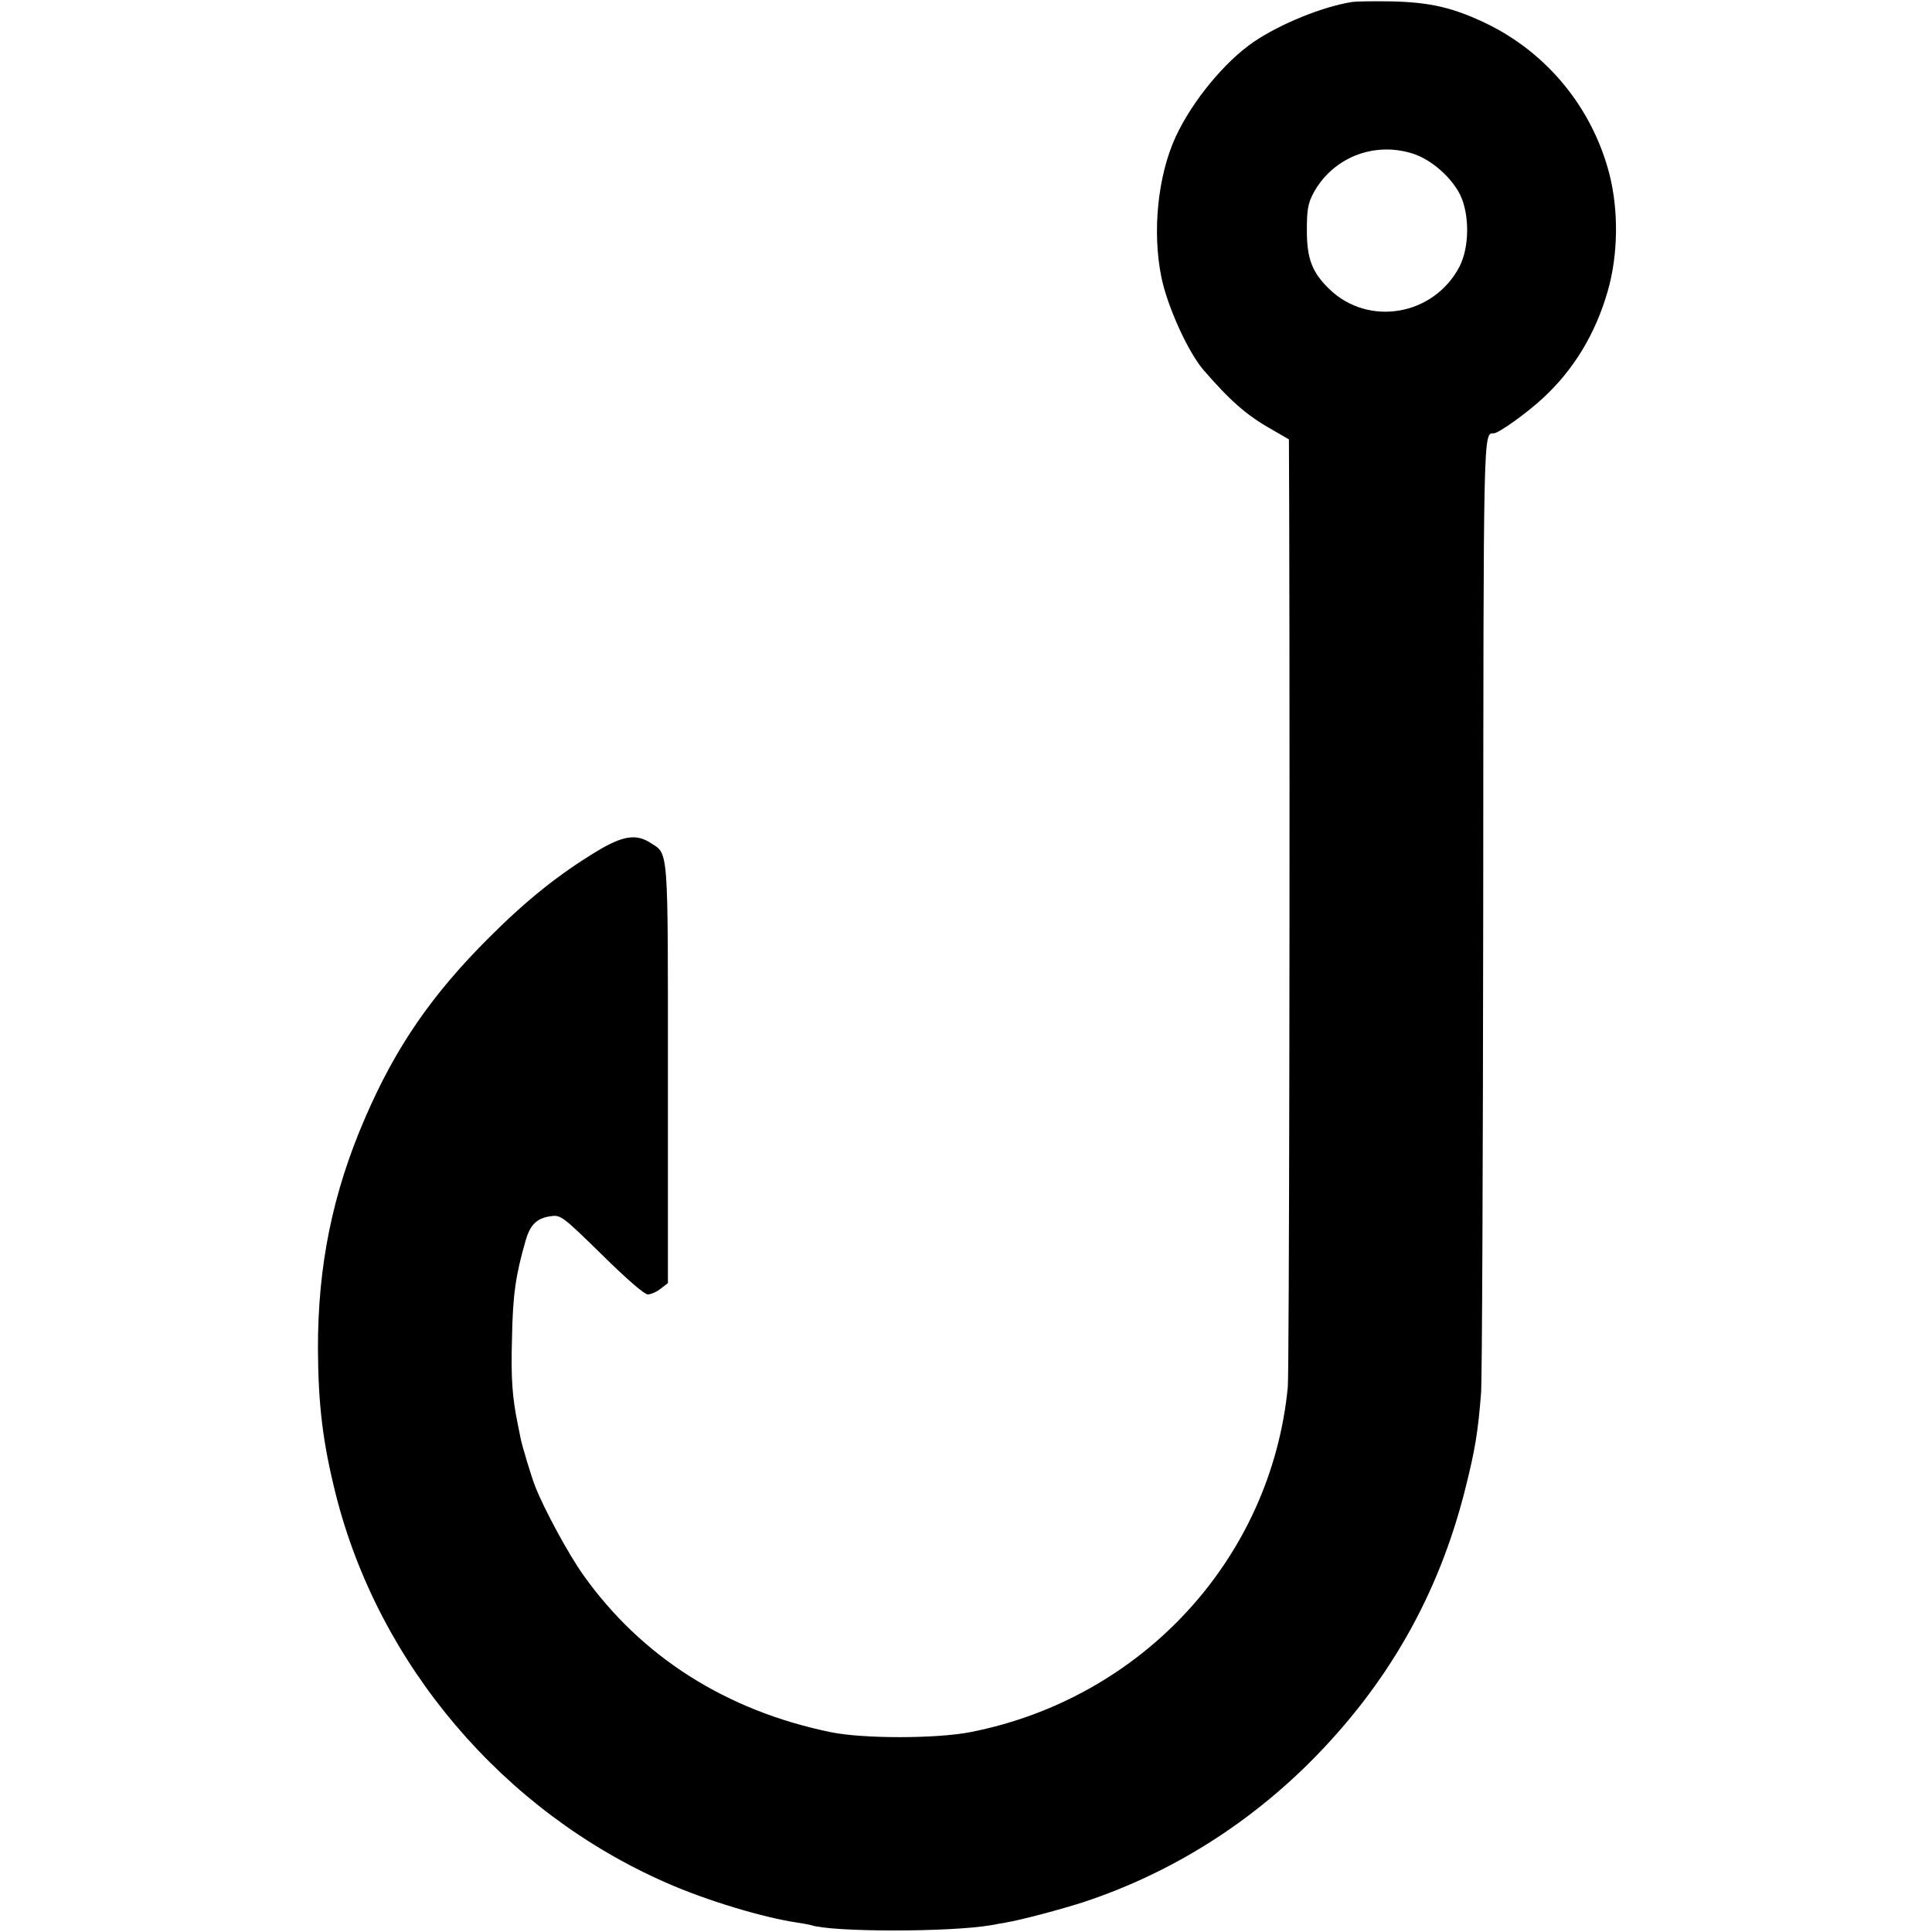
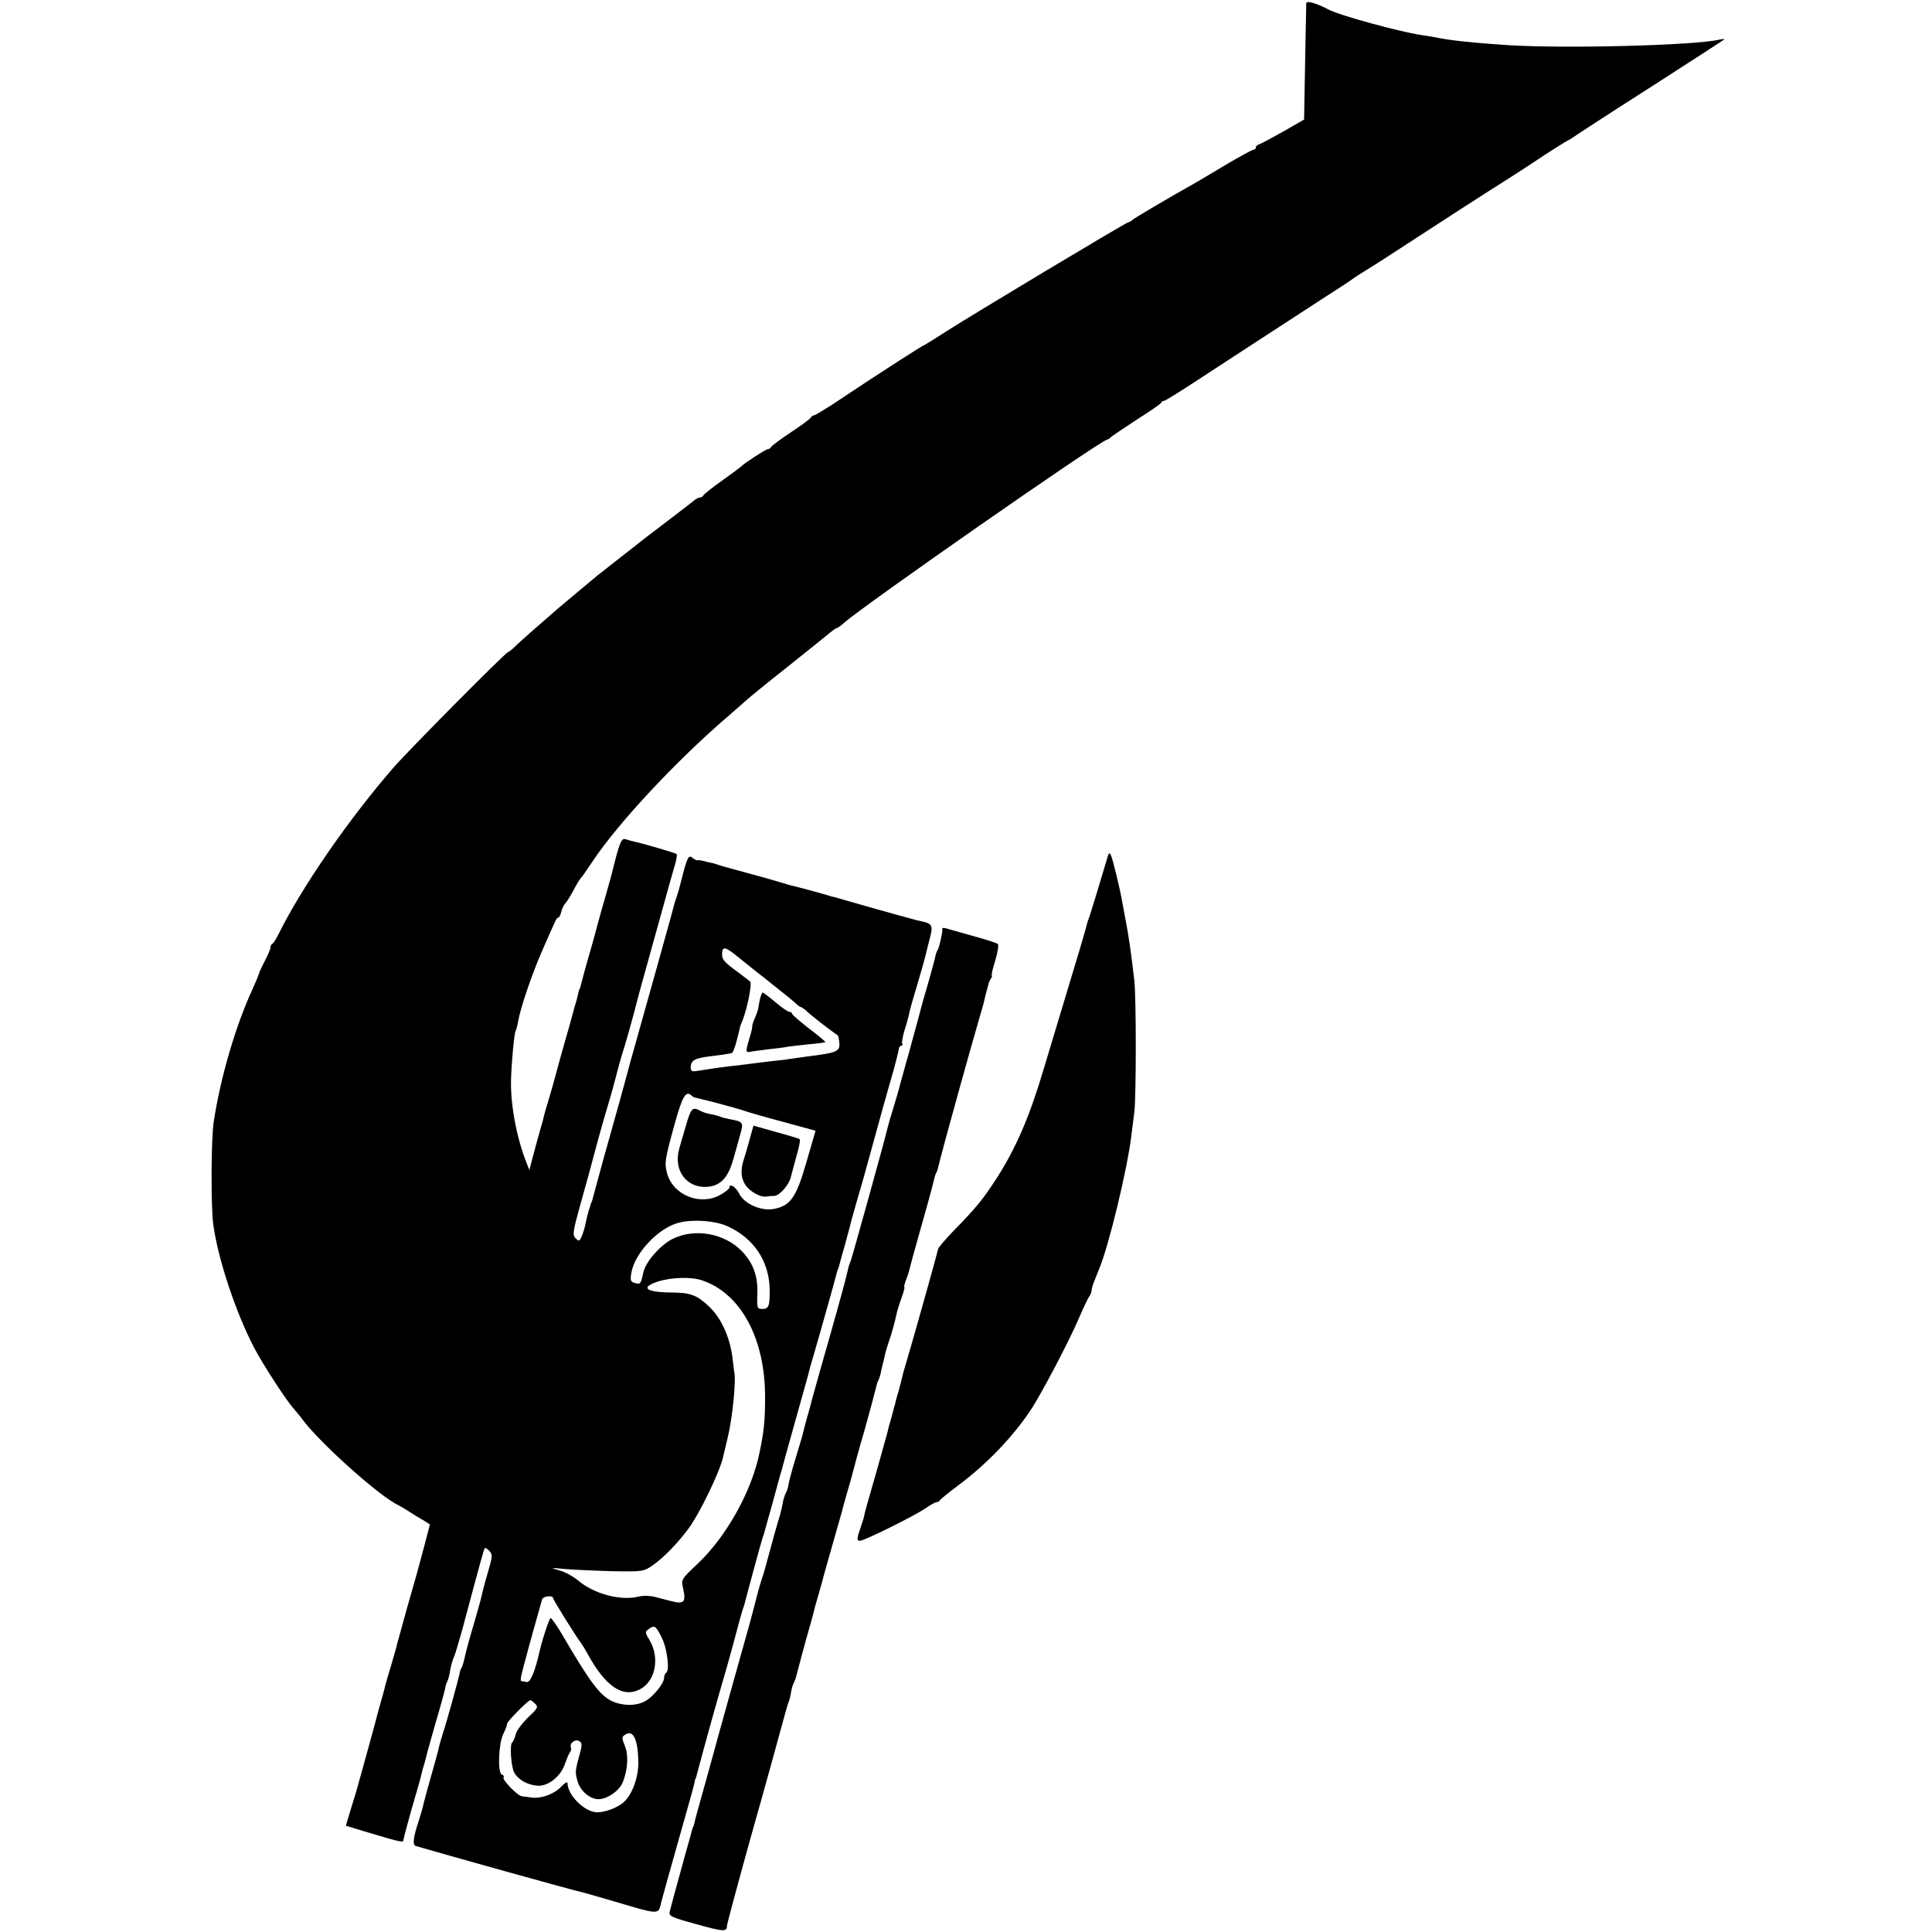
- <svg xmlns="http://www.w3.org/2000/svg" version="1.0" width="700pt" height="700pt" viewBox="0 0 700 700" preserveAspectRatio="xMidYMid meet">
-   <g transform="translate(0,700) scale(0.1,-0.1)" fill="#000000" stroke="none">
-     <path d="M4900 6993 c-109 -17 -262 -80 -358 -145 -105 -72 -222 -214 -282 -343 -65 -141 -86 -343 -52 -510 23 -109 96 -269 152 -335 98 -113 157 -165 248 -216 l62 -36 1 -251 c3 -1192 0 -3126 -5 -3182 -60 -621 -527 -1129 -1151 -1251 -125 -24 -388 -24 -505 0 -379 78 -686 273 -897 570 -52 73 -143 240 -174 321 -13 32 -48 148 -53 175 -3 14 -7 36 -10 50 -20 98 -25 165 -21 310 3 159 13 229 50 357 17 58 42 81 95 87 32 4 43 -5 181 -140 89 -88 154 -144 166 -144 11 0 32 9 47 21 l26 20 0 756 c0 833 3 797 -63 839 -52 34 -101 26 -194 -30 -137 -83 -254 -176 -389 -311 -209 -208 -340 -398 -451 -655 -118 -272 -172 -537 -171 -840 1 -201 18 -338 64 -522 155 -619 607 -1151 1199 -1410 145 -64 351 -126 474 -144 20 -3 42 -7 49 -9 77 -26 506 -26 655 0 15 3 37 7 50 9 59 10 201 48 282 74 306 101 586 273 821 507 282 282 468 608 564 995 34 135 45 201 56 340 4 41 7 834 8 1761 1 1748 0 1719 38 1719 18 0 121 74 180 129 110 102 189 232 233 386 38 131 40 293 6 425 -62 239 -225 438 -446 545 -121 58 -205 77 -345 80 -63 1 -126 0 -140 -2z m217 -549 c68 -21 142 -86 174 -151 34 -72 33 -189 -3 -259 -93 -178 -330 -219 -472 -81 -62 60 -81 110 -81 212 0 75 4 97 23 134 69 129 218 189 359 145z" />
+ <svg xmlns="http://www.w3.org/2000/svg" version="1.0" width="800pt" height="800pt" viewBox="0 0 800 800" preserveAspectRatio="xMidYMid meet">
+   <g transform="translate(0,800) scale(0.1,-0.1)" fill="#000000" stroke="none">
+     <path d="M5409 7987 c0 -10 -5 -225 -8 -422 l-1 -60 -87 -50 c-48 -27 -93 -51 -100 -53 -7 -2 -13 -8 -13 -13 0 -5 -4 -9 -10 -9 -5 0 -56 -28 -112 -61 -57 -34 -117 -70 -135 -80 -107 -60 -249 -144 -253 -149 -3 -4 -12 -9 -21 -12 -21 -8 -643 -381 -752 -451 -48 -31 -90 -57 -92 -57 -2 0 -53 -32 -112 -70 -134 -87 -119 -77 -236 -155 -54 -36 -102 -65 -107 -65 -4 0 -10 -4 -12 -8 -1 -5 -39 -33 -83 -62 -44 -29 -81 -57 -83 -62 -2 -4 -8 -8 -13 -8 -8 0 -99 -59 -109 -71 -3 -3 -39 -30 -80 -59 -41 -29 -76 -57 -78 -62 -2 -4 -8 -8 -13 -8 -6 0 -15 -5 -22 -10 -10 -9 -135 -104 -207 -159 -22 -17 -170 -133 -195 -153 -31 -26 -143 -119 -165 -138 -99 -86 -148 -129 -172 -152 -16 -16 -31 -28 -34 -28 -9 0 -409 -403 -476 -480 -184 -212 -378 -493 -473 -685 -11 -22 -23 -41 -27 -43 -5 -2 -8 -9 -8 -15 0 -7 -11 -32 -24 -57 -13 -25 -24 -49 -24 -53 -1 -4 -12 -31 -25 -60 -70 -150 -134 -367 -162 -552 -11 -67 -12 -356 -2 -425 20 -145 93 -364 169 -510 36 -69 135 -222 166 -255 9 -11 28 -33 40 -50 79 -101 315 -312 392 -348 8 -4 29 -16 45 -27 17 -11 42 -26 58 -35 15 -9 27 -17 27 -18 0 -2 -48 -183 -55 -207 -2 -8 -20 -71 -40 -140 -19 -69 -37 -134 -40 -145 -2 -11 -14 -51 -25 -90 -12 -38 -23 -77 -25 -85 -1 -8 -9 -35 -16 -60 -7 -25 -13 -47 -14 -50 -1 -8 -77 -283 -82 -300 -2 -8 -5 -17 -6 -20 0 -3 -11 -38 -23 -77 l-22 -73 96 -29 c120 -36 142 -41 142 -33 0 7 27 107 55 202 9 30 18 63 20 73 2 10 7 27 10 37 3 10 8 27 10 37 2 10 20 73 39 140 20 67 37 130 39 140 1 10 5 23 8 28 4 6 10 27 13 49 4 21 11 46 16 55 4 9 22 68 39 131 72 270 85 315 88 319 2 3 11 -2 19 -11 14 -14 14 -22 -6 -89 -12 -41 -23 -83 -25 -94 -2 -11 -17 -65 -33 -120 -17 -55 -33 -116 -37 -135 -4 -19 -10 -39 -13 -45 -4 -5 -7 -14 -8 -20 -3 -20 -56 -211 -70 -252 -7 -23 -16 -52 -18 -65 -3 -13 -17 -63 -31 -113 -14 -49 -28 -100 -31 -113 -2 -13 -11 -42 -18 -65 -25 -74 -29 -107 -14 -111 112 -33 656 -185 687 -191 9 -2 61 -17 116 -33 214 -63 200 -63 214 -5 7 26 39 142 72 258 33 116 62 219 64 230 2 11 4 20 5 20 1 0 3 7 5 15 36 136 83 304 114 410 11 36 31 110 46 165 14 55 29 107 32 115 3 8 7 20 8 26 6 25 67 250 72 264 3 8 7 20 8 25 2 6 17 62 35 125 17 63 33 122 36 130 2 8 26 96 54 195 28 99 53 189 56 200 7 29 9 36 22 80 21 71 94 330 97 345 2 8 4 15 5 15 1 0 3 7 5 15 2 8 13 49 25 90 11 41 23 84 25 95 3 11 14 49 24 85 11 36 34 117 51 180 33 121 68 248 102 365 10 39 20 76 20 83 1 6 5 12 10 12 5 0 7 4 4 8 -3 5 2 31 10 58 9 27 17 58 19 69 2 11 17 65 34 120 16 55 32 111 35 125 3 14 11 44 17 68 13 47 8 58 -31 66 -14 2 -99 26 -189 51 -90 26 -169 48 -175 50 -6 1 -18 4 -26 7 -14 5 -148 41 -160 43 -3 1 -21 6 -40 12 -19 6 -80 23 -135 38 -55 15 -107 29 -115 32 -8 3 -21 7 -29 9 -8 1 -25 5 -38 9 -13 3 -24 4 -26 3 -2 -2 -11 3 -20 10 -16 14 -22 2 -47 -98 -6 -25 -14 -52 -17 -60 -3 -8 -7 -20 -9 -27 -2 -12 -113 -408 -179 -643 -3 -8 -9 -33 -15 -55 -6 -22 -13 -47 -15 -55 -3 -12 -29 -106 -50 -180 -2 -8 -16 -58 -31 -110 -24 -88 -39 -143 -49 -180 -2 -8 -4 -16 -5 -17 -2 -2 -3 -6 -4 -10 -1 -5 -5 -17 -9 -28 -3 -11 -8 -31 -11 -45 -2 -14 -9 -38 -15 -54 -11 -26 -13 -28 -27 -14 -14 13 -12 27 16 129 31 110 40 143 75 274 9 33 24 87 34 120 10 33 29 98 41 145 12 47 28 104 36 126 7 23 24 84 38 135 13 52 36 137 51 189 40 143 95 343 100 360 2 8 10 36 18 63 8 26 12 49 8 51 -7 5 -141 44 -174 51 -10 2 -27 7 -36 10 -15 4 -21 -6 -37 -62 -10 -38 -19 -72 -20 -78 -1 -5 -14 -51 -28 -101 -15 -50 -28 -100 -31 -110 -2 -10 -16 -59 -30 -109 -25 -86 -31 -111 -40 -145 -2 -8 -4 -15 -5 -15 -1 0 -3 -7 -5 -15 -1 -8 -8 -35 -16 -60 -7 -25 -13 -49 -15 -55 -1 -5 -12 -44 -24 -85 -12 -41 -28 -100 -36 -130 -8 -30 -22 -80 -31 -110 -9 -30 -18 -59 -19 -65 -1 -5 -9 -37 -19 -70 -9 -33 -23 -82 -30 -110 l-13 -50 -11 28 c-41 103 -67 238 -65 342 1 64 13 196 19 206 2 3 7 20 10 37 9 56 56 193 96 286 63 144 64 146 70 146 4 0 10 11 13 24 3 14 12 31 19 38 6 7 21 31 32 52 11 22 25 44 30 50 6 6 28 38 50 71 106 159 348 418 562 601 31 27 64 56 73 64 8 8 85 71 170 138 85 68 165 132 178 143 12 10 25 19 28 19 3 0 16 9 28 20 72 66 1043 743 1089 759 7 2 14 7 17 11 3 3 50 35 105 71 55 35 102 67 103 71 2 5 7 8 12 8 4 0 64 37 134 83 145 95 338 220 516 336 69 44 130 84 135 89 6 4 28 19 50 32 22 13 117 74 210 135 94 61 229 149 300 194 72 45 171 109 220 142 50 33 97 62 105 66 8 4 20 11 25 15 6 5 147 97 315 204 168 108 307 198 310 201 3 2 -6 2 -20 -1 -101 -24 -635 -38 -875 -23 -138 9 -245 20 -299 32 -12 2 -39 7 -61 10 -89 13 -341 82 -385 106 -44 24 -90 38 -91 26z m-2269 -4017 c25 -19 50 -39 57 -45 6 -5 26 -21 44 -35 18 -14 41 -33 51 -42 10 -10 21 -18 24 -18 3 0 11 -6 19 -12 21 -21 98 -81 134 -105 2 -1 5 -14 6 -27 5 -40 -6 -45 -135 -61 -30 -4 -62 -9 -71 -10 -8 -2 -42 -6 -74 -9 -32 -4 -72 -9 -89 -11 -17 -2 -51 -7 -76 -9 -42 -5 -92 -12 -147 -21 -16 -3 -23 1 -23 13 0 31 15 40 80 48 36 4 68 9 73 10 4 1 11 2 16 3 5 0 15 25 22 54 7 28 14 54 14 57 1 3 4 12 8 20 22 55 42 157 33 166 -6 5 -29 22 -51 39 -56 41 -65 51 -65 73 0 34 12 33 59 -5 25 -20 66 -53 91 -73z m-276 -507 c3 -4 12 -8 19 -9 37 -8 169 -43 197 -53 14 -5 86 -26 161 -46 l136 -37 -38 -131 c-42 -146 -66 -180 -135 -193 -52 -10 -122 21 -143 63 -14 29 -41 45 -41 25 0 -5 -17 -18 -38 -30 -83 -46 -195 -1 -220 90 -11 41 -9 56 30 198 33 120 48 147 72 123z m147 -540 c110 -49 175 -146 176 -264 1 -67 -4 -79 -31 -79 -21 0 -22 4 -20 63 3 71 -17 127 -63 175 -73 76 -197 98 -290 51 -51 -27 -109 -94 -119 -137 -10 -48 -12 -51 -34 -45 -19 5 -21 11 -16 41 13 84 117 192 201 210 61 14 146 7 196 -15z m-103 -225 c160 -54 261 -242 260 -485 0 -94 -4 -138 -23 -228 -32 -159 -136 -346 -255 -459 -70 -66 -70 -66 -61 -105 12 -54 3 -64 -45 -52 -21 5 -55 14 -74 19 -19 5 -47 5 -61 2 -76 -21 -189 9 -257 67 -18 15 -52 34 -75 40 -41 12 -40 12 23 6 36 -3 123 -7 195 -9 127 -2 130 -2 170 26 43 31 94 82 142 145 47 61 135 242 148 305 2 8 11 46 20 85 19 80 34 237 25 265 0 3 -3 25 -6 49 -9 88 -46 172 -97 220 -50 48 -78 58 -150 59 -111 0 -139 20 -64 45 56 18 139 21 185 5z m-618 -1315 c0 -7 96 -161 117 -188 4 -6 17 -26 27 -45 74 -134 145 -182 216 -145 64 33 83 130 40 203 -20 33 -20 35 -3 47 23 17 29 13 53 -36 22 -42 34 -136 19 -145 -5 -3 -9 -12 -9 -21 0 -24 -47 -81 -80 -98 -38 -20 -93 -19 -136 1 -50 24 -91 78 -207 277 -22 37 -43 67 -47 67 -5 0 -34 -86 -45 -135 -19 -85 -39 -133 -54 -130 -9 2 -19 4 -23 4 -3 1 -2 17 4 37 5 20 11 44 14 53 5 22 64 233 69 249 5 13 45 17 45 5z m-74 -438 c14 -13 10 -20 -30 -57 -24 -24 -48 -55 -51 -71 -4 -15 -10 -29 -14 -32 -11 -6 -5 -100 8 -124 16 -30 53 -51 94 -55 45 -5 100 38 117 92 7 20 16 41 20 46 5 5 6 14 4 21 -7 17 19 36 35 25 11 -6 12 -16 2 -51 -20 -74 -20 -77 -10 -113 11 -41 51 -76 87 -76 37 0 89 36 102 73 20 53 23 111 7 149 -13 32 -13 36 3 46 33 21 53 -24 53 -120 0 -60 -26 -130 -60 -160 -27 -25 -84 -45 -116 -42 -51 5 -117 73 -117 120 0 8 -12 1 -27 -15 -30 -31 -83 -50 -123 -44 -14 2 -31 4 -39 5 -18 2 -82 68 -76 78 3 5 0 10 -7 12 -18 6 -14 128 6 168 9 18 16 37 16 43 0 9 87 97 96 97 3 0 12 -7 20 -15z" />
+     <path d="M3146 3860 c-3 -17 -6 -32 -6 -35 0 -3 -6 -21 -14 -40 -8 -19 -13 -35 -11 -35 1 0 -3 -21 -11 -47 -18 -60 -18 -63 9 -57 12 2 46 6 75 10 29 3 63 7 75 10 12 2 51 6 87 10 36 3 66 7 68 9 1 1 -29 27 -68 56 -38 30 -70 57 -70 61 0 5 -5 8 -11 8 -6 0 -32 18 -58 40 -26 22 -50 40 -53 40 -3 0 -8 -14 -12 -30z" />
+     <path d="M2840 3338 c-12 -40 -24 -82 -27 -93 -27 -91 31 -168 119 -159 52 5 83 38 104 112 9 31 22 78 29 104 15 51 12 54 -45 64 -14 3 -32 7 -40 11 -8 3 -26 8 -39 10 -14 2 -32 8 -42 14 -32 17 -38 10 -59 -63z" />
+     <path d="M3104 3282 c-8 -31 -20 -70 -25 -86 -13 -42 -11 -73 7 -102 18 -27 60 -51 84 -49 8 1 25 3 37 3 22 2 61 47 68 79 2 10 13 48 23 86 11 37 17 69 13 70 -6 4 -55 18 -138 41 l-53 15 -16 -57z" />
+     <path d="M4587 4454 c-27 -92 -70 -232 -74 -244 -3 -8 -7 -19 -9 -25 -7 -30 -49 -171 -99 -335 -31 -102 -67 -223 -81 -269 -60 -203 -116 -334 -199 -463 -55 -84 -81 -117 -173 -211 -36 -37 -67 -73 -68 -80 -2 -15 -108 -391 -130 -464 -9 -29 -17 -58 -18 -65 -2 -7 -8 -33 -15 -58 -8 -25 -14 -49 -15 -55 -2 -5 -8 -30 -15 -55 -7 -25 -15 -52 -16 -60 -2 -8 -20 -71 -39 -140 -47 -163 -57 -199 -57 -205 0 -2 -6 -23 -14 -46 -18 -50 -18 -59 -4 -59 18 0 219 100 266 131 23 16 46 29 51 29 6 0 12 3 14 8 2 4 37 32 78 63 115 86 222 197 297 309 43 64 162 290 202 385 19 44 38 84 43 89 4 6 8 16 8 22 0 7 5 25 12 41 6 15 12 30 13 33 1 3 5 12 8 20 38 91 116 412 132 550 4 30 9 73 12 95 8 65 8 474 0 545 -14 120 -23 183 -37 255 -5 28 -11 59 -13 70 -8 49 -40 181 -47 194 -6 11 -9 10 -13 -5z" />
+     <path d="M3902 4153 c2 -10 -12 -75 -20 -88 -4 -5 -7 -17 -9 -25 -1 -8 -14 -55 -28 -105 -15 -49 -28 -97 -30 -105 -2 -8 -11 -42 -20 -75 -9 -33 -23 -82 -30 -110 -8 -27 -19 -67 -25 -89 -6 -21 -13 -46 -15 -55 -2 -9 -13 -47 -25 -86 -12 -38 -23 -77 -25 -86 -6 -30 -146 -534 -152 -549 -3 -8 -7 -19 -9 -25 -1 -5 -7 -28 -12 -50 -13 -50 -48 -177 -102 -365 -22 -80 -43 -152 -44 -160 -2 -8 -10 -35 -17 -60 -7 -25 -13 -51 -15 -58 -1 -6 -14 -49 -28 -95 -14 -45 -27 -94 -30 -109 -2 -15 -7 -32 -11 -38 -3 -5 -8 -19 -11 -30 -2 -11 -6 -28 -8 -39 -2 -10 -9 -36 -16 -57 -11 -37 -49 -178 -55 -199 -1 -5 -5 -17 -8 -25 -3 -8 -16 -51 -27 -95 -11 -44 -23 -87 -25 -95 -2 -8 -18 -64 -35 -125 -17 -60 -33 -117 -35 -125 -13 -46 -48 -172 -60 -215 -7 -27 -32 -117 -55 -200 -23 -82 -44 -157 -45 -165 -2 -8 -4 -15 -5 -15 -1 0 -3 -7 -5 -15 -2 -8 -13 -49 -25 -90 -48 -173 -62 -226 -67 -246 -4 -18 6 -23 108 -51 115 -32 129 -33 129 -8 0 7 45 174 100 372 56 197 112 401 126 453 14 52 27 98 29 101 2 3 7 21 10 39 3 18 9 38 13 44 3 6 7 16 8 21 3 13 41 156 61 224 8 29 16 59 17 65 2 6 9 31 16 56 7 25 14 50 16 56 1 7 19 70 39 140 20 71 39 136 41 144 2 8 10 40 19 70 9 30 21 72 26 92 5 21 27 102 50 180 22 79 42 154 45 167 3 14 7 28 10 33 3 4 7 17 10 28 2 11 6 29 9 40 3 11 7 30 10 43 3 12 9 33 14 47 9 23 28 91 36 130 2 8 10 34 19 58 8 23 13 42 11 42 -3 0 0 12 6 28 6 15 12 34 14 42 3 14 27 102 76 275 11 39 22 81 25 94 3 14 7 28 10 33 3 4 7 16 9 25 11 51 139 512 172 623 9 30 18 61 19 69 2 8 6 26 10 40 4 14 8 28 8 31 1 3 5 11 9 18 5 6 6 12 4 12 -3 0 3 28 14 62 10 34 15 65 11 69 -4 4 -50 19 -102 33 -52 15 -103 29 -113 32 -10 3 -17 2 -15 -3z" />
  </g>
</svg>
